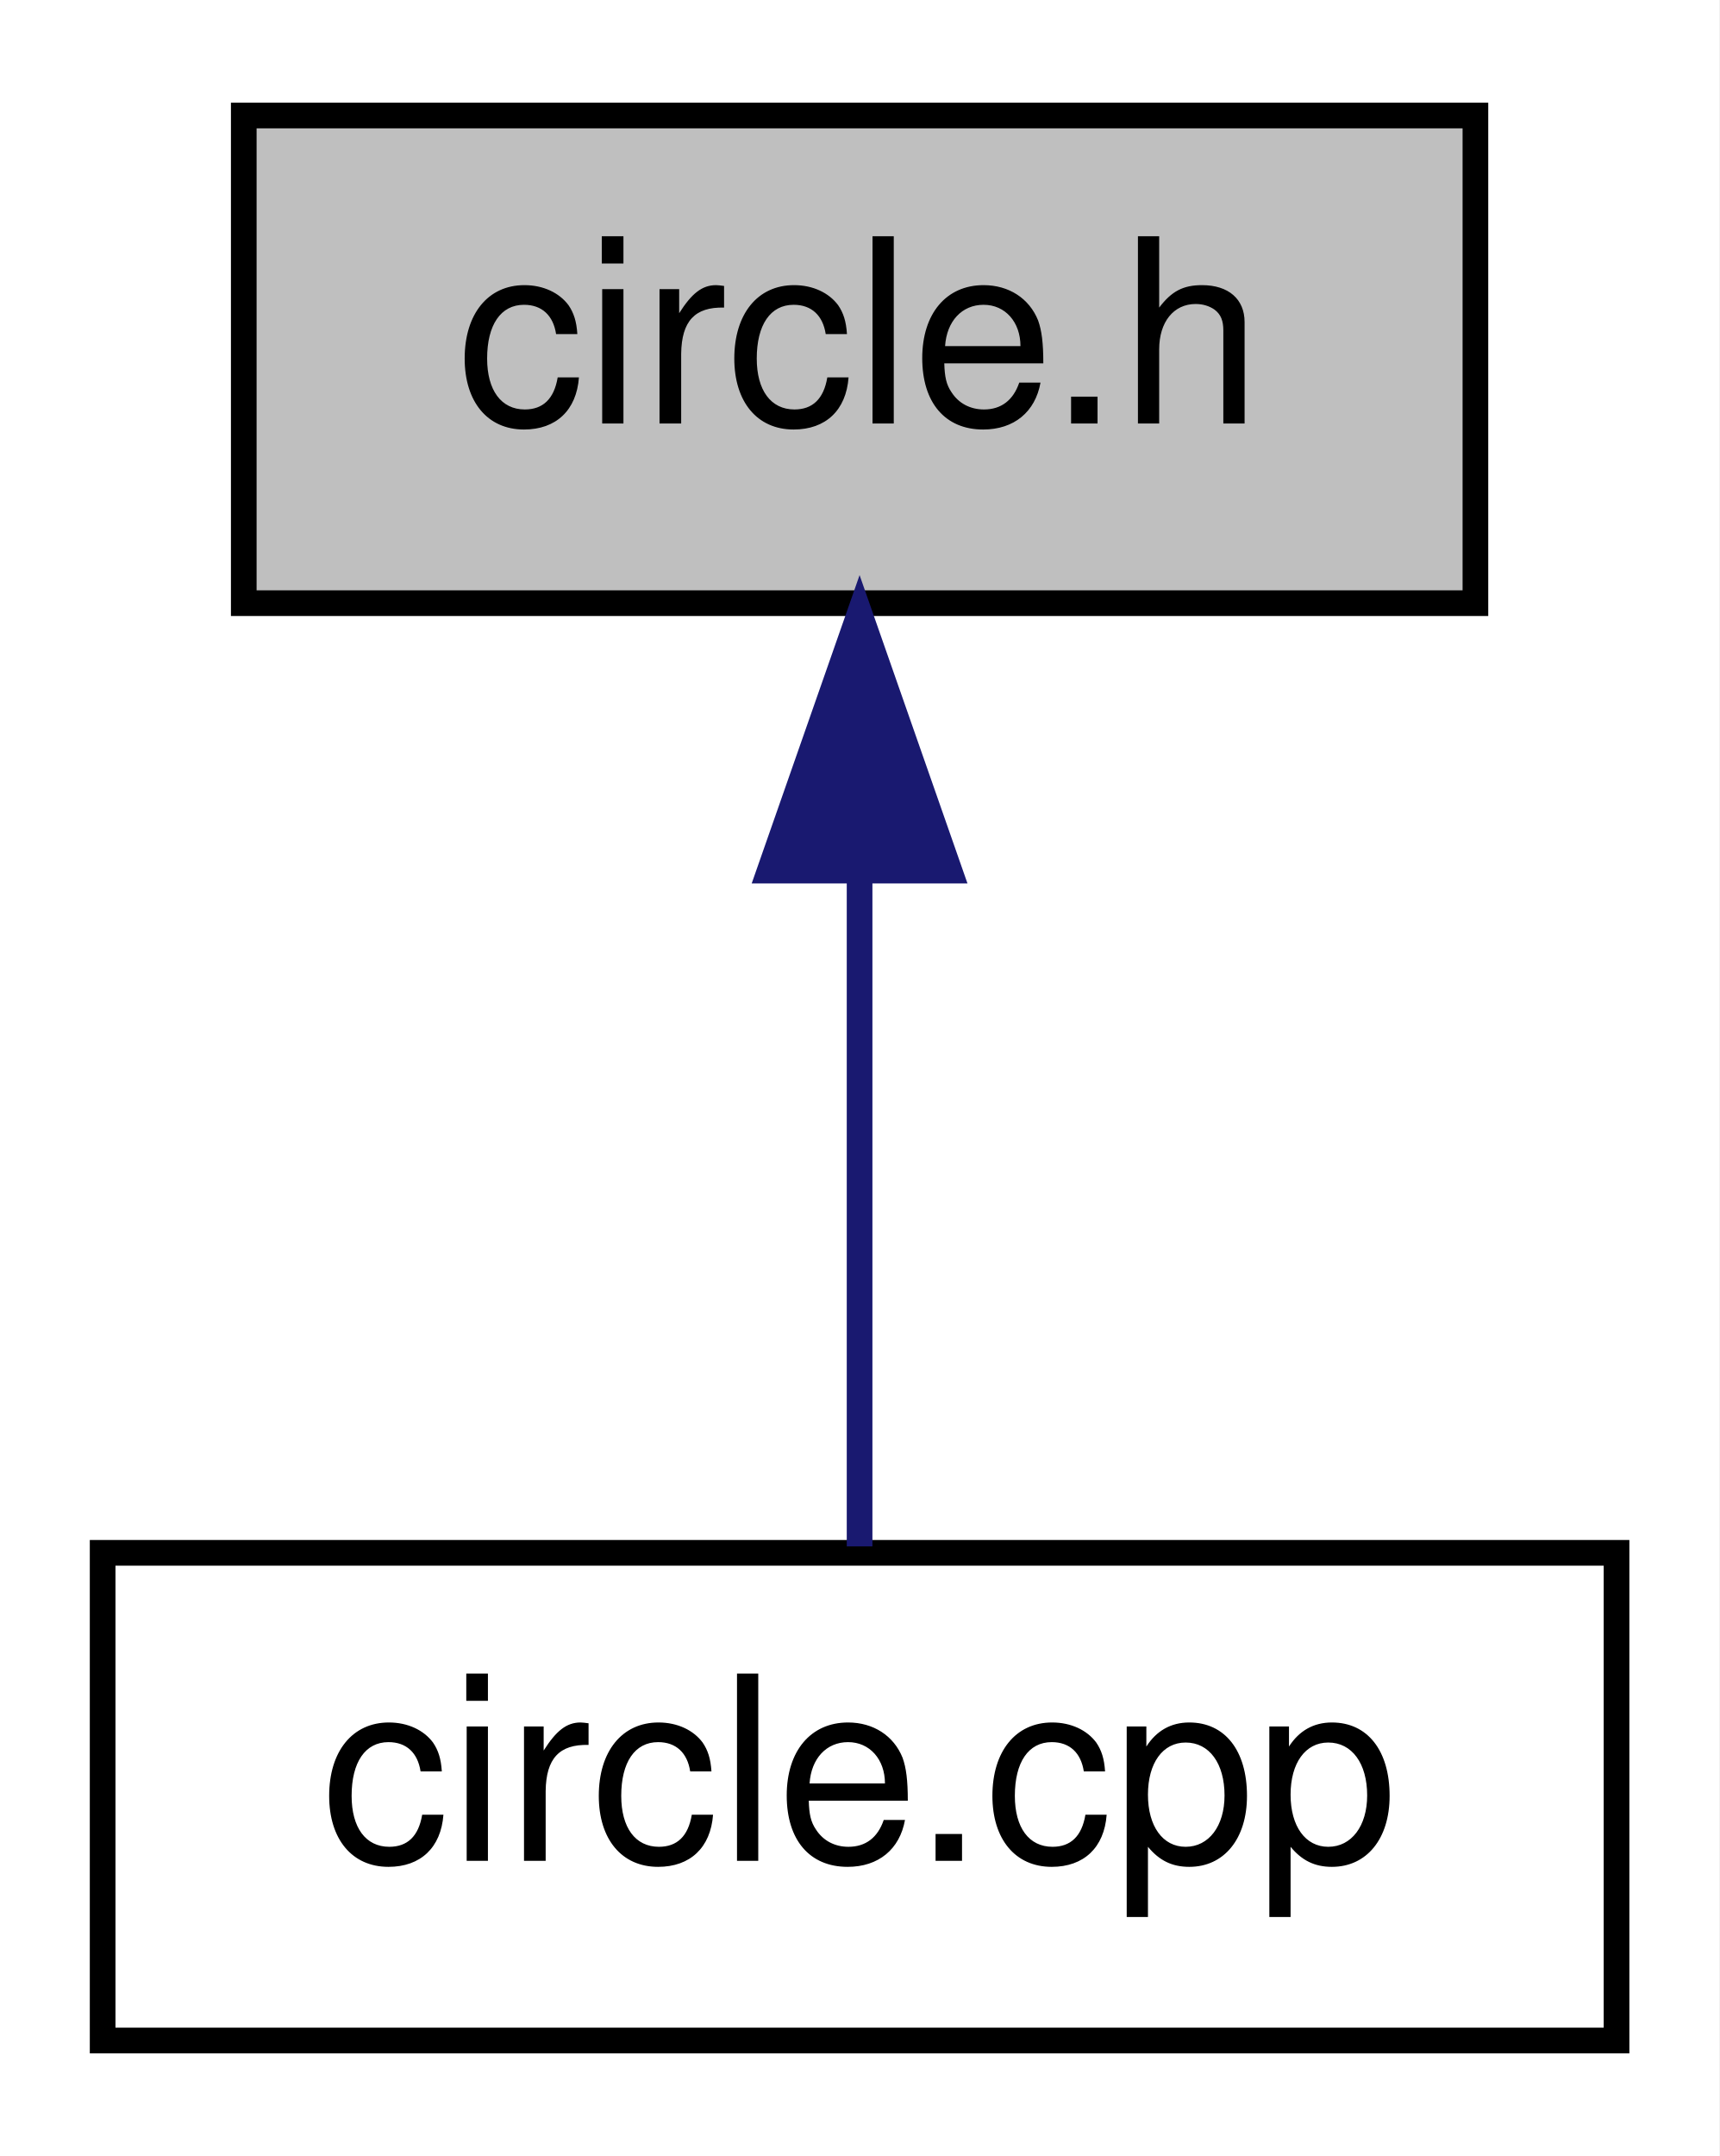
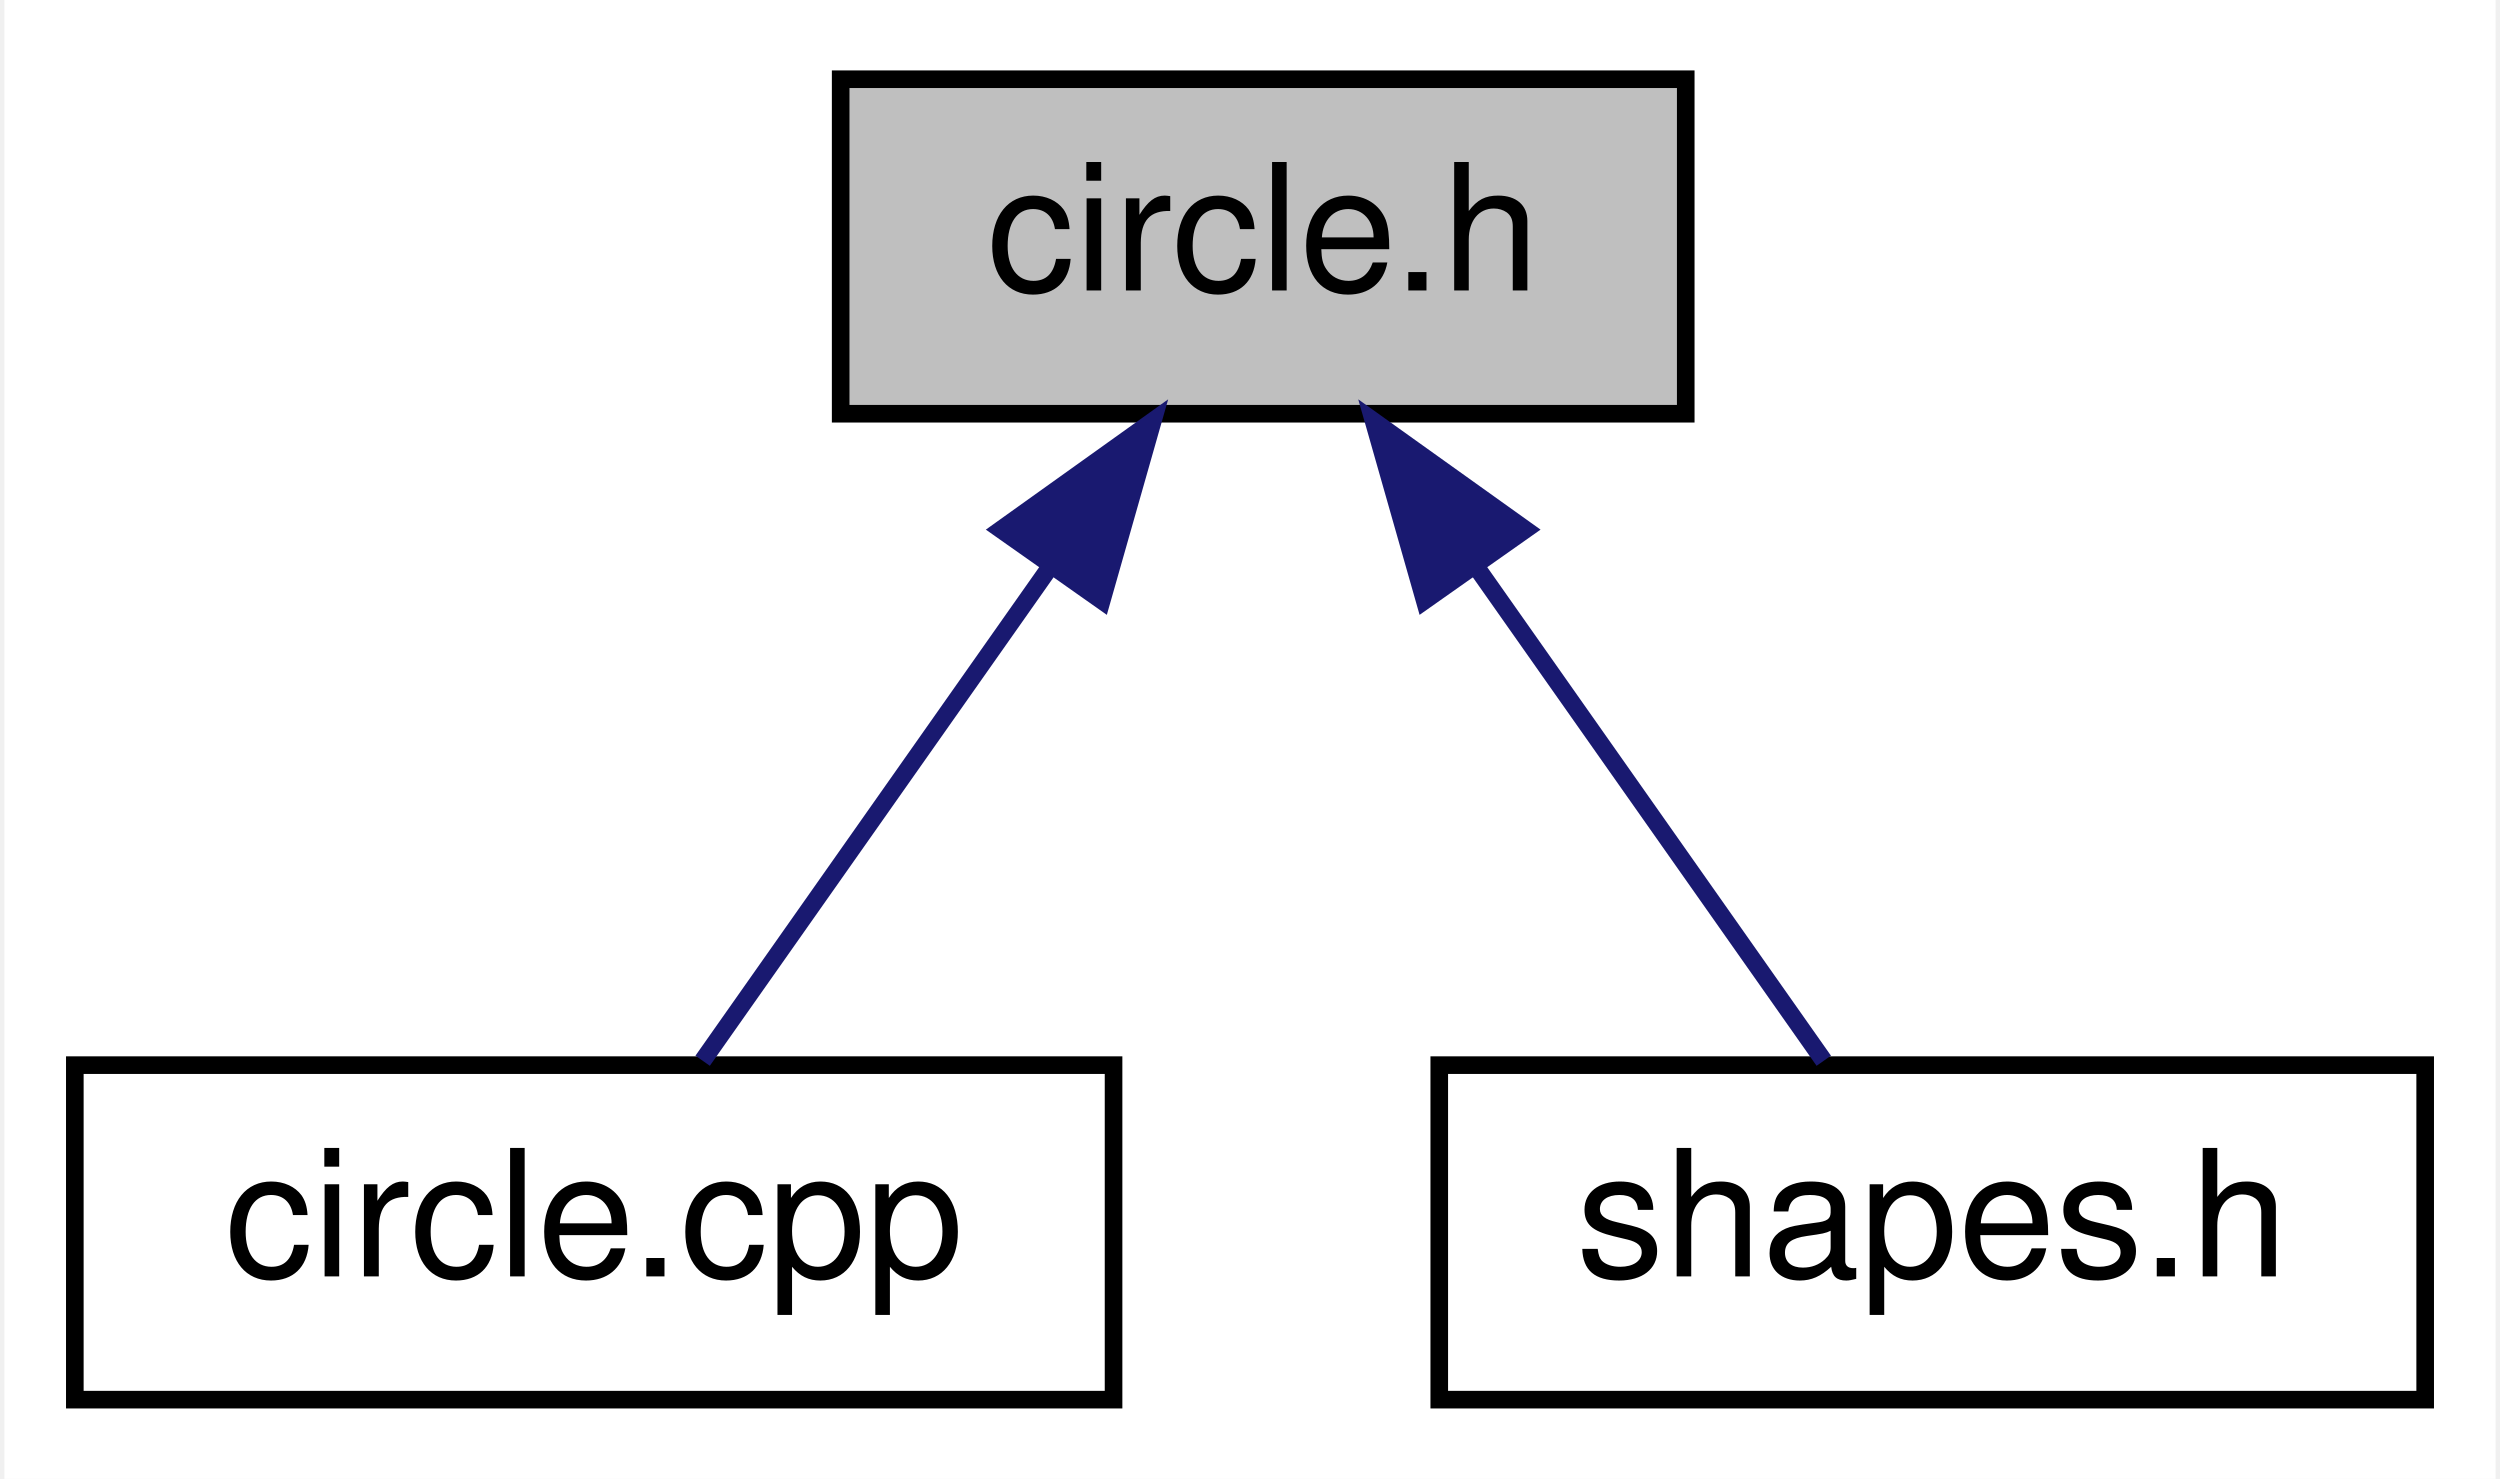
- <svg xmlns="http://www.w3.org/2000/svg" xmlns:xlink="http://www.w3.org/1999/xlink" width="67pt" height="84pt" viewBox="0.00 0.00 67.00 84.00">
+ <svg xmlns="http://www.w3.org/2000/svg" xmlns:xlink="http://www.w3.org/1999/xlink" width="142pt" height="84pt" viewBox="0.00 0.00 141.50 84.00">
  <g id="graph0" class="graph" transform="scale(1 1) rotate(0) translate(4 80)">
-     <polygon fill="white" stroke="transparent" points="-4,4 -4,-80 63,-80 63,4 -4,4" />
+     <polygon fill="white" stroke="transparent" points="-4,4 -4,-80 137.5,-80 137.5,4 -4,4" />
    <g id="node1" class="node">
      <g id="a_node1">
        <a xlink:title=" ">
-           <polygon fill="#bfbfbf" stroke="black" points="5.5,-56.5 5.5,-75.5 53.5,-75.5 53.5,-56.5 5.5,-56.5" />
-           <text text-anchor="middle" x="29.5" y="-63.5" font-family="Helvetica,sans-Serif" font-size="10.00">circle.h</text>
+           <polygon fill="#bfbfbf" stroke="black" points="43.5,-56.5 43.5,-75.5 91.5,-75.5 91.5,-56.5 43.5,-56.5" />
+           <text text-anchor="middle" x="67.5" y="-63.5" font-family="Helvetica,sans-Serif" font-size="10.00">circle.h</text>
        </a>
      </g>
    </g>
    <g id="node2" class="node">
      <g id="a_node2">
        <a xlink:href="circle_8cpp.html" target="_top" xlink:title=" ">
          <polygon fill="white" stroke="black" points="0,-0.5 0,-19.5 59,-19.5 59,-0.5 0,-0.5" />
          <text text-anchor="middle" x="29.5" y="-7.5" font-family="Helvetica,sans-Serif" font-size="10.00">circle.cpp</text>
        </a>
      </g>
    </g>
    <g id="edge1" class="edge">
-       <path fill="none" stroke="midnightblue" d="M29.5,-45.8C29.5,-36.91 29.5,-26.78 29.5,-19.75" />
-       <polygon fill="midnightblue" stroke="midnightblue" points="26,-46.08 29.5,-56.08 33,-46.08 26,-46.08" />
+       <path fill="none" stroke="midnightblue" d="M55.44,-47.86C48.86,-38.5 40.99,-27.33 35.66,-19.75" />
+       <polygon fill="midnightblue" stroke="midnightblue" points="52.61,-49.92 61.23,-56.08 58.33,-45.89 52.61,-49.92" />
+     </g>
+     <g id="node3" class="node">
+       <g id="a_node3">
+         <a xlink:href="shapes_8h.html" target="_top" xlink:title=" ">
+           <polygon fill="white" stroke="black" points="77.5,-0.5 77.5,-19.5 133.5,-19.5 133.5,-0.5 77.5,-0.5" />
+           <text text-anchor="middle" x="105.5" y="-7.5" font-family="Helvetica,sans-Serif" font-size="10.00">shapes.h</text>
+         </a>
+       </g>
+     </g>
+     <g id="edge2" class="edge">
+       <path fill="none" stroke="midnightblue" d="M79.56,-47.86C86.14,-38.5 94.01,-27.33 99.34,-19.75" />
+       <polygon fill="midnightblue" stroke="midnightblue" points="76.67,-45.89 73.77,-56.08 82.39,-49.92 76.67,-45.89" />
    </g>
  </g>
</svg>
